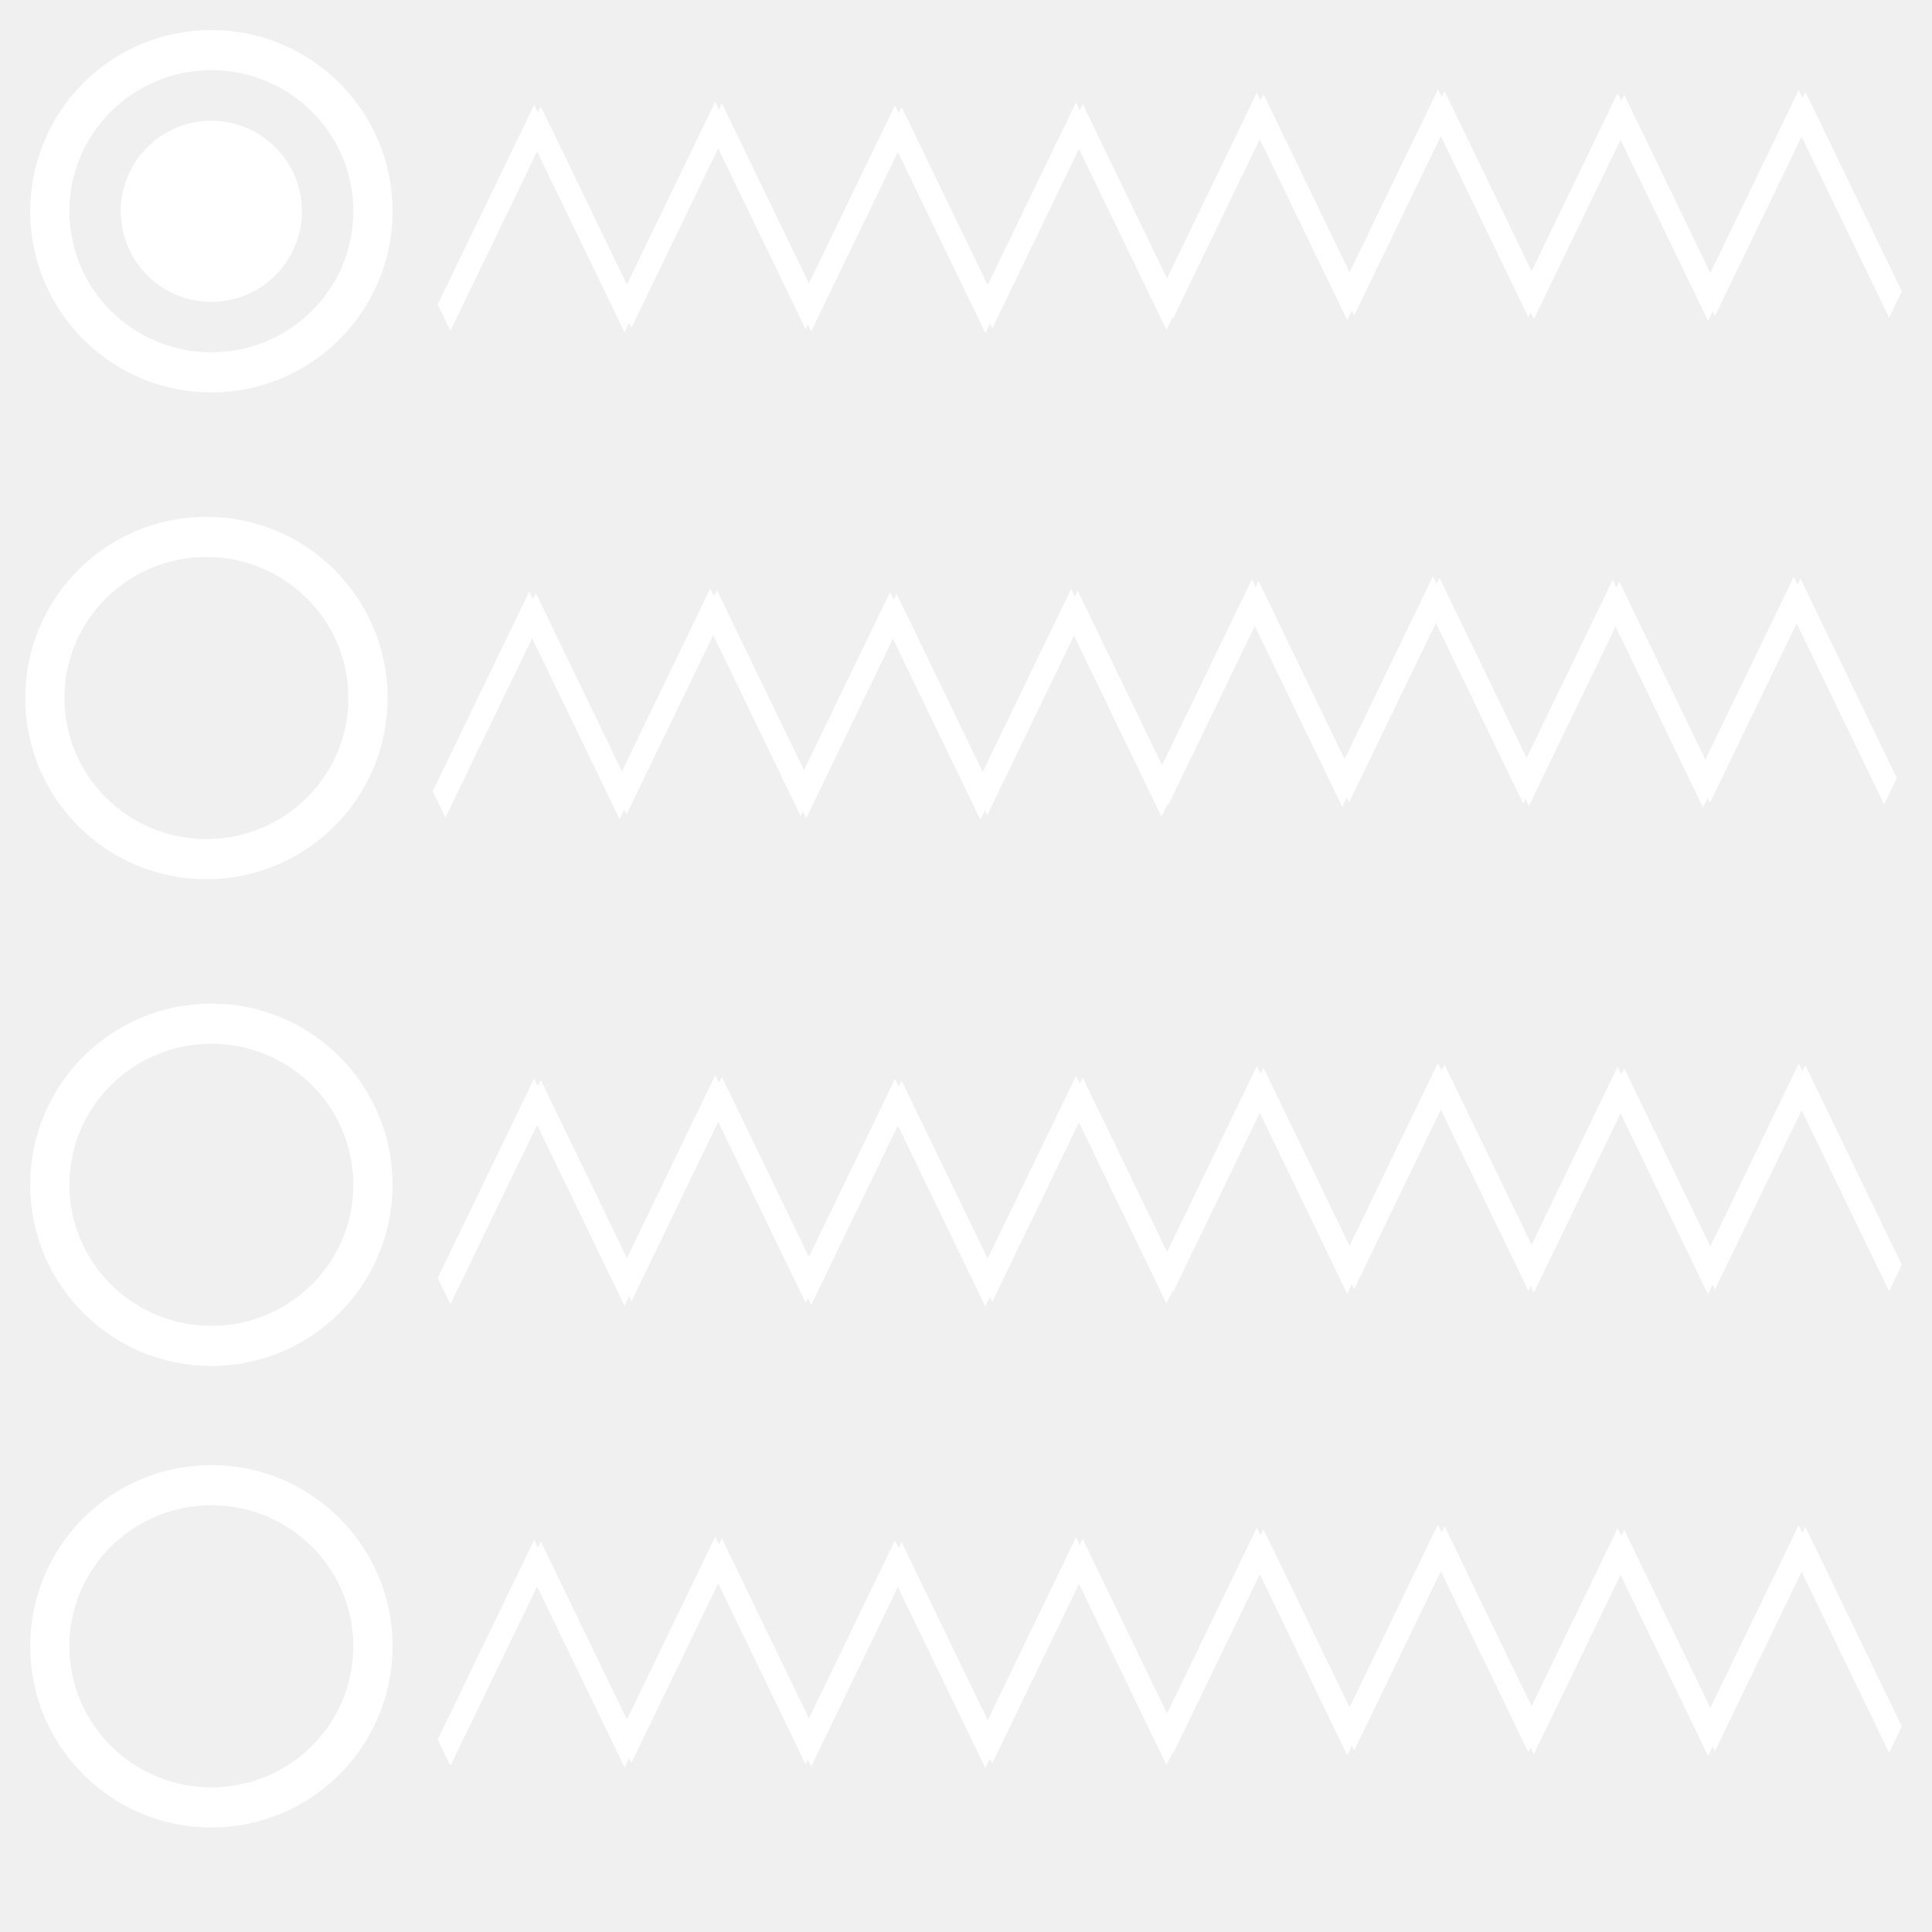
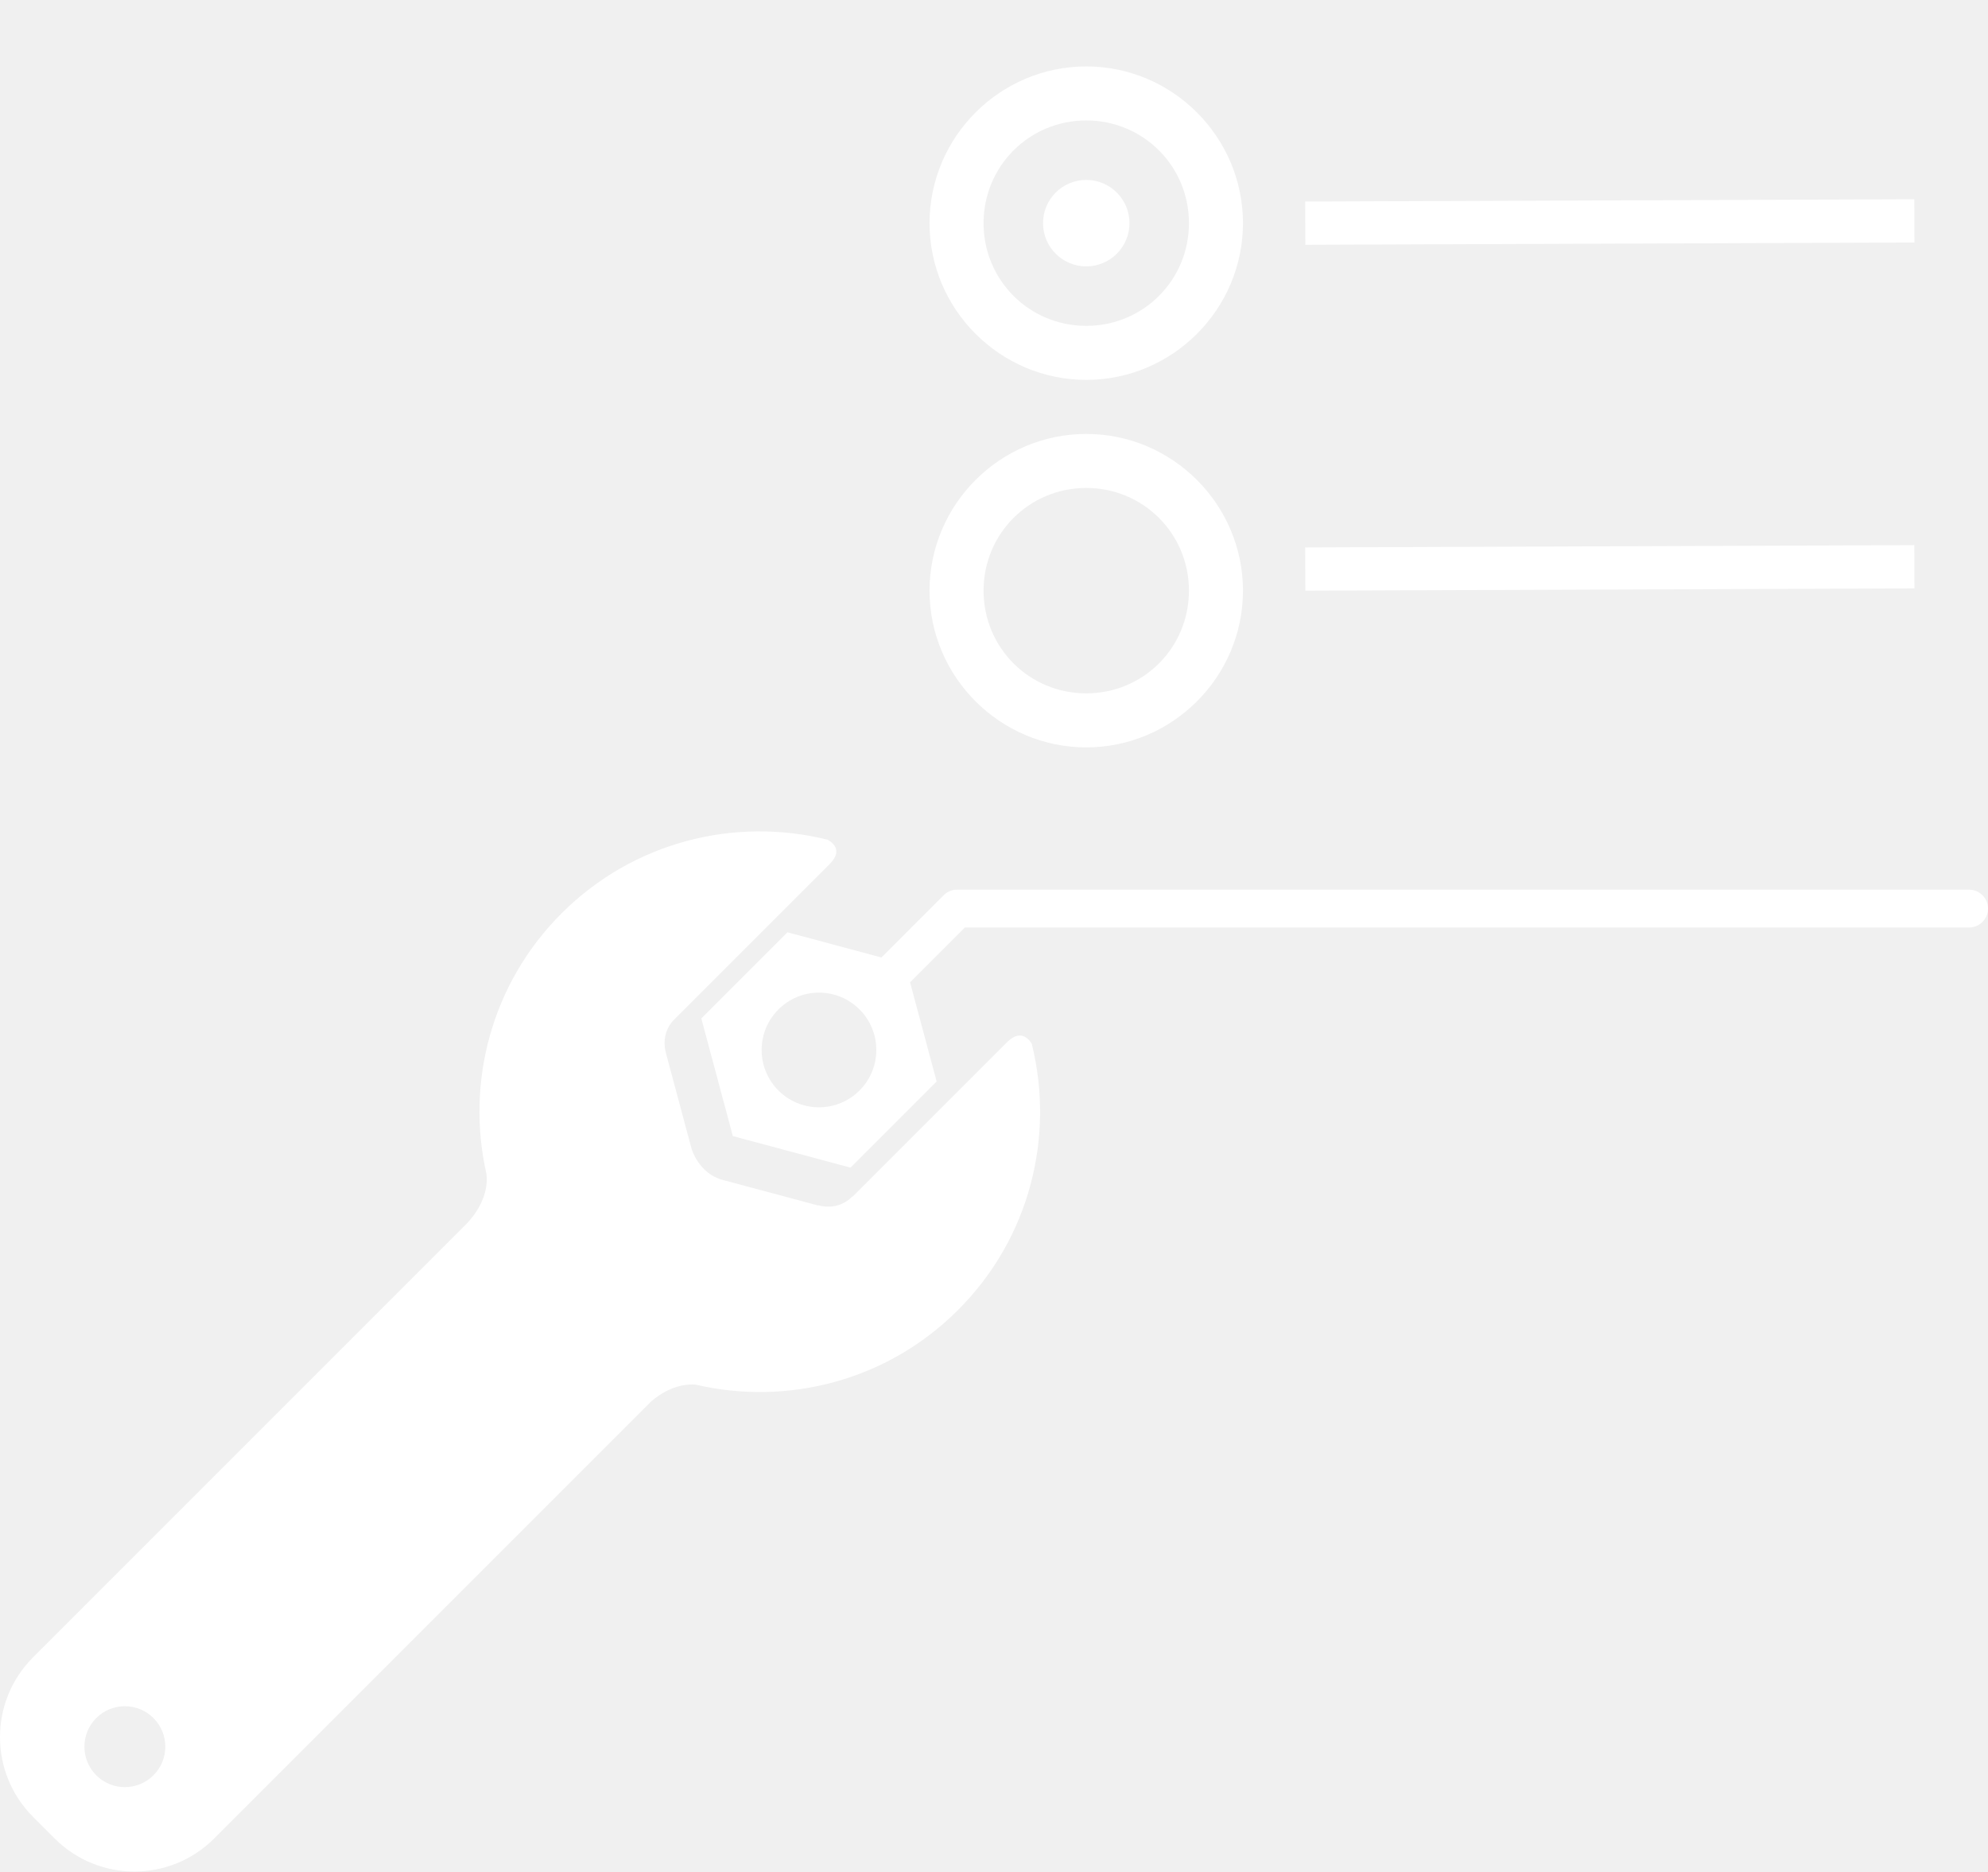
- <svg xmlns="http://www.w3.org/2000/svg" version="1.1" id="Layer_1" x="0px" y="0px" width="512px" height="512px" viewBox="0 0 512 512" enable-background="new 0 0 512 512" xml:space="preserve">
-   <defs id="defs4141" />
-   <g id="g6485-9-4" transform="matrix(0.9999898,0,0,1.023419,-0.5705077,-381.0823)" style="stroke-width:6;stroke-miterlimit:4;stroke-dasharray:none;stroke:#ffffff;stroke-opacity:1">
-     <g id="g7708" transform="matrix(1.000382,0,0,1.000382,-52.0237,31.25251)" style="stroke:#ffffff;stroke-opacity:1">
-       <ellipse ry="41.706" rx="42.805" style="fill:none;fill-opacity:1;stroke:#ffffff;stroke-width:10.392;stroke-miterlimit:4;stroke-dasharray:none;stroke-opacity:1" id="path6468-2-1" cx="108.572" cy="767.117" />
-       <g transform="matrix(1.050528,0,0,1.217494,58.64476,148.7343)" id="g7672" style="stroke:#ffffff;stroke-opacity:1">
-         <g transform="matrix(0.9783054,0,0,0.8747716,95.80568,153.7343)" id="g5435-1-1-0" style="stroke-width:6.485;stroke-miterlimit:4;stroke-dasharray:none;stroke:#ffffff;stroke-opacity:1">
-           <g id="g5346-6-7-2" style="stroke-width:6.485;stroke-miterlimit:4;stroke-dasharray:none;stroke:#ffffff;stroke-opacity:1">
-             <g id="g5419-5-6-9" transform="translate(-89.64038,18.97792)" style="stroke-width:6.485;stroke-miterlimit:4;stroke-dasharray:none;stroke:#ffffff;stroke-opacity:1">
-               <g id="g5305-0-6-6" style="stroke-width:6.485;stroke-miterlimit:4;stroke-dasharray:none;stroke:#ffffff;stroke-opacity:1">
-                 <g style="stroke:#ffffff;stroke-width:9.568;stroke-miterlimit:4;stroke-dasharray:none;stroke-opacity:1" transform="matrix(0.4848926,0,0,0.9474679,51.59305,21.75764)" id="g5259-88-4-2">
-                   <path style="fill:none;fill-rule:evenodd;stroke:#ffffff;stroke-width:9.568;stroke-linecap:butt;stroke-linejoin:miter;stroke-miterlimit:4;stroke-dasharray:none;stroke-opacity:1" d="m 100.378,411.622 51.289,-51.201 z" id="path5242-6-8-4" />
-                   <path style="fill:none;fill-rule:evenodd;stroke:#ffffff;stroke-width:9.568;stroke-linecap:butt;stroke-linejoin:miter;stroke-miterlimit:4;stroke-dasharray:none;stroke-opacity:1" d="M 199.722,412.035 148.433,360.834 Z" id="path5242-4-30-7-4" />
-                 </g>
-                 <g style="stroke:#ffffff;stroke-width:9.568;stroke-miterlimit:4;stroke-dasharray:none;stroke-opacity:1" transform="matrix(0.4848926,0,0,0.9474679,98.26797,21.00395)" id="g5259-5-04-14-6">
-                   <path style="fill:none;fill-rule:evenodd;stroke:#ffffff;stroke-width:9.568;stroke-linecap:butt;stroke-linejoin:miter;stroke-miterlimit:4;stroke-dasharray:none;stroke-opacity:1" d="m 100.378,411.622 51.289,-51.201 z" id="path5242-9-6-6-5" />
-                   <path style="fill:none;fill-rule:evenodd;stroke:#ffffff;stroke-width:9.568;stroke-linecap:butt;stroke-linejoin:miter;stroke-miterlimit:4;stroke-dasharray:none;stroke-opacity:1" d="M 199.722,412.035 148.433,360.834 Z" id="path5242-4-4-49-6-8" />
-                 </g>
-               </g>
-               <g transform="translate(92.99436,0.1396874)" id="g5305-2-7-3-0" style="stroke-width:6.485;stroke-miterlimit:4;stroke-dasharray:none;stroke:#ffffff;stroke-opacity:1">
-                 <g style="stroke:#ffffff;stroke-width:9.568;stroke-miterlimit:4;stroke-dasharray:none;stroke-opacity:1" transform="matrix(0.4848926,0,0,0.9474679,51.59305,21.75764)" id="g5259-0-2-9-8">
-                   <path style="fill:none;fill-rule:evenodd;stroke:#ffffff;stroke-width:9.568;stroke-linecap:butt;stroke-linejoin:miter;stroke-miterlimit:4;stroke-dasharray:none;stroke-opacity:1" d="m 100.378,411.622 51.289,-51.201 z" id="path5242-5-99-80-7" />
-                   <path style="fill:none;fill-rule:evenodd;stroke:#ffffff;stroke-width:9.568;stroke-linecap:butt;stroke-linejoin:miter;stroke-miterlimit:4;stroke-dasharray:none;stroke-opacity:1" d="M 199.722,412.035 148.433,360.834 Z" id="path5242-4-46-04-0-5" />
-                 </g>
-                 <g style="stroke:#ffffff;stroke-width:9.568;stroke-miterlimit:4;stroke-dasharray:none;stroke-opacity:1" transform="matrix(0.4848926,0,0,0.9474679,98.26797,21.00395)" id="g5259-5-0-1-0-6">
-                   <path style="fill:none;fill-rule:evenodd;stroke:#ffffff;stroke-width:9.568;stroke-linecap:butt;stroke-linejoin:miter;stroke-miterlimit:4;stroke-dasharray:none;stroke-opacity:1" d="m 100.378,411.622 51.289,-51.201 z" id="path5242-9-1-0-3-1" />
-                   <path style="fill:none;fill-rule:evenodd;stroke:#ffffff;stroke-width:9.568;stroke-linecap:butt;stroke-linejoin:miter;stroke-miterlimit:4;stroke-dasharray:none;stroke-opacity:1" d="M 199.722,412.035 148.433,360.834 Z" id="path5242-4-4-4-9-1-5" />
-                 </g>
-               </g>
-             </g>
-           </g>
-         </g>
-         <g transform="matrix(0.9783054,0,0,0.8747716,278.0379,151.1379)" id="g5435-1-1-0-4" style="stroke-width:6.485;stroke-miterlimit:4;stroke-dasharray:none;stroke:#ffffff;stroke-opacity:1">
-           <g id="g5346-6-7-2-0" style="stroke-width:6.485;stroke-miterlimit:4;stroke-dasharray:none;stroke:#ffffff;stroke-opacity:1">
-             <g id="g5419-5-6-9-3" transform="translate(-89.64038,18.97792)" style="stroke-width:6.485;stroke-miterlimit:4;stroke-dasharray:none;stroke:#ffffff;stroke-opacity:1">
-               <g id="g5305-0-6-6-6" style="stroke-width:6.485;stroke-miterlimit:4;stroke-dasharray:none;stroke:#ffffff;stroke-opacity:1">
-                 <g style="stroke:#ffffff;stroke-width:9.568;stroke-miterlimit:4;stroke-dasharray:none;stroke-opacity:1" transform="matrix(0.4848926,0,0,0.9474679,51.59305,21.75764)" id="g5259-88-4-2-7">
-                   <path style="fill:none;fill-rule:evenodd;stroke:#ffffff;stroke-width:9.568;stroke-linecap:butt;stroke-linejoin:miter;stroke-miterlimit:4;stroke-dasharray:none;stroke-opacity:1" d="m 100.378,411.622 51.289,-51.201 z" id="path5242-6-8-4-3" />
-                   <path style="fill:none;fill-rule:evenodd;stroke:#ffffff;stroke-width:9.568;stroke-linecap:butt;stroke-linejoin:miter;stroke-miterlimit:4;stroke-dasharray:none;stroke-opacity:1" d="M 199.722,412.035 148.433,360.834 Z" id="path5242-4-30-7-4-5" />
-                 </g>
-                 <g style="stroke:#ffffff;stroke-width:9.568;stroke-miterlimit:4;stroke-dasharray:none;stroke-opacity:1" transform="matrix(0.4848926,0,0,0.9474679,98.26797,21.00395)" id="g5259-5-04-14-6-4">
-                   <path style="fill:none;fill-rule:evenodd;stroke:#ffffff;stroke-width:9.568;stroke-linecap:butt;stroke-linejoin:miter;stroke-miterlimit:4;stroke-dasharray:none;stroke-opacity:1" d="m 100.378,411.622 51.289,-51.201 z" id="path5242-9-6-6-5-6" />
-                   <path style="fill:none;fill-rule:evenodd;stroke:#ffffff;stroke-width:9.568;stroke-linecap:butt;stroke-linejoin:miter;stroke-miterlimit:4;stroke-dasharray:none;stroke-opacity:1" d="M 199.722,412.035 148.433,360.834 Z" id="path5242-4-4-49-6-8-2" />
-                 </g>
-               </g>
-               <g transform="translate(92.99436,0.1396874)" id="g5305-2-7-3-0-2" style="stroke-width:6.485;stroke-miterlimit:4;stroke-dasharray:none;stroke:#ffffff;stroke-opacity:1">
-                 <g style="stroke:#ffffff;stroke-width:9.568;stroke-miterlimit:4;stroke-dasharray:none;stroke-opacity:1" transform="matrix(0.4848926,0,0,0.9474679,51.59305,21.75764)" id="g5259-0-2-9-8-5">
-                   <path style="fill:none;fill-rule:evenodd;stroke:#ffffff;stroke-width:9.568;stroke-linecap:butt;stroke-linejoin:miter;stroke-miterlimit:4;stroke-dasharray:none;stroke-opacity:1" d="m 100.378,411.622 51.289,-51.201 z" id="path5242-5-99-80-7-4" />
-                   <path style="fill:none;fill-rule:evenodd;stroke:#ffffff;stroke-width:9.568;stroke-linecap:butt;stroke-linejoin:miter;stroke-miterlimit:4;stroke-dasharray:none;stroke-opacity:1" d="M 199.722,412.035 148.433,360.834 Z" id="path5242-4-46-04-0-5-5" />
-                 </g>
-                 <g style="stroke:#ffffff;stroke-width:9.568;stroke-miterlimit:4;stroke-dasharray:none;stroke-opacity:1" transform="matrix(0.4848926,0,0,0.9474679,98.26797,21.00395)" id="g5259-5-0-1-0-6-3">
-                   <path style="fill:none;fill-rule:evenodd;stroke:#ffffff;stroke-width:9.568;stroke-linecap:butt;stroke-linejoin:miter;stroke-miterlimit:4;stroke-dasharray:none;stroke-opacity:1" d="m 100.378,411.622 51.289,-51.201 z" id="path5242-9-1-0-3-1-0" />
-                   <path style="fill:none;fill-rule:evenodd;stroke:#ffffff;stroke-width:9.568;stroke-linecap:butt;stroke-linejoin:miter;stroke-miterlimit:4;stroke-dasharray:none;stroke-opacity:1" d="M 199.722,412.035 148.433,360.834 Z" id="path5242-4-4-4-9-1-5-2" />
-                 </g>
-               </g>
-             </g>
-           </g>
-         </g>
-       </g>
-     </g>
-     <g style="stroke-width:6;stroke-miterlimit:4;stroke-dasharray:none;stroke:#ffffff;stroke-opacity:1" id="g7708-7" transform="matrix(1.000382,0,0,1.000382,-52.0237,-340.348)">
-       <ellipse ry="41.706" rx="42.805" style="fill:none;fill-opacity:1;stroke:#ffffff;stroke-width:10.392;stroke-miterlimit:4;stroke-dasharray:none;stroke-opacity:1" id="path6468-2-1-8" cx="108.572" cy="767.117" />
-       <g transform="matrix(1.050528,0,0,1.217494,58.64476,148.7343)" id="g7672-1" style="stroke:#ffffff;stroke-opacity:1">
-         <g transform="matrix(0.9783054,0,0,0.8747716,95.80568,153.7343)" id="g5435-1-1-0-45" style="stroke-width:6.485;stroke-miterlimit:4;stroke-dasharray:none;stroke:#ffffff;stroke-opacity:1">
-           <g id="g5346-6-7-2-9" style="stroke-width:6.485;stroke-miterlimit:4;stroke-dasharray:none;stroke:#ffffff;stroke-opacity:1">
-             <g id="g5419-5-6-9-0" transform="translate(-89.64038,18.97792)" style="stroke-width:6.485;stroke-miterlimit:4;stroke-dasharray:none;stroke:#ffffff;stroke-opacity:1">
-               <g id="g5305-0-6-6-2" style="stroke-width:6.485;stroke-miterlimit:4;stroke-dasharray:none;stroke:#ffffff;stroke-opacity:1">
-                 <g style="stroke:#ffffff;stroke-width:9.568;stroke-miterlimit:4;stroke-dasharray:none;stroke-opacity:1" transform="matrix(0.4848926,0,0,0.9474679,51.59305,21.75764)" id="g5259-88-4-2-3">
-                   <path style="fill:none;fill-rule:evenodd;stroke:#ffffff;stroke-width:9.568;stroke-linecap:butt;stroke-linejoin:miter;stroke-miterlimit:4;stroke-dasharray:none;stroke-opacity:1" d="m 100.378,411.622 51.289,-51.201 z" id="path5242-6-8-4-7" />
-                   <path style="fill:none;fill-rule:evenodd;stroke:#ffffff;stroke-width:9.568;stroke-linecap:butt;stroke-linejoin:miter;stroke-miterlimit:4;stroke-dasharray:none;stroke-opacity:1" d="M 199.722,412.035 148.433,360.834 Z" id="path5242-4-30-7-4-8" />
-                 </g>
-                 <g style="stroke:#ffffff;stroke-width:9.568;stroke-miterlimit:4;stroke-dasharray:none;stroke-opacity:1" transform="matrix(0.4848926,0,0,0.9474679,98.26797,21.00395)" id="g5259-5-04-14-6-9">
-                   <path style="fill:none;fill-rule:evenodd;stroke:#ffffff;stroke-width:9.568;stroke-linecap:butt;stroke-linejoin:miter;stroke-miterlimit:4;stroke-dasharray:none;stroke-opacity:1" d="m 100.378,411.622 51.289,-51.201 z" id="path5242-9-6-6-5-5" />
-                   <path style="fill:none;fill-rule:evenodd;stroke:#ffffff;stroke-width:9.568;stroke-linecap:butt;stroke-linejoin:miter;stroke-miterlimit:4;stroke-dasharray:none;stroke-opacity:1" d="M 199.722,412.035 148.433,360.834 Z" id="path5242-4-4-49-6-8-6" />
-                 </g>
-               </g>
-               <g transform="translate(92.99436,0.1396874)" id="g5305-2-7-3-0-9" style="stroke-width:6.485;stroke-miterlimit:4;stroke-dasharray:none;stroke:#ffffff;stroke-opacity:1">
-                 <g style="stroke:#ffffff;stroke-width:9.568;stroke-miterlimit:4;stroke-dasharray:none;stroke-opacity:1" transform="matrix(0.4848926,0,0,0.9474679,51.59305,21.75764)" id="g5259-0-2-9-8-3">
-                   <path style="fill:none;fill-rule:evenodd;stroke:#ffffff;stroke-width:9.568;stroke-linecap:butt;stroke-linejoin:miter;stroke-miterlimit:4;stroke-dasharray:none;stroke-opacity:1" d="m 100.378,411.622 51.289,-51.201 z" id="path5242-5-99-80-7-48" />
-                   <path style="fill:none;fill-rule:evenodd;stroke:#ffffff;stroke-width:9.568;stroke-linecap:butt;stroke-linejoin:miter;stroke-miterlimit:4;stroke-dasharray:none;stroke-opacity:1" d="M 199.722,412.035 148.433,360.834 Z" id="path5242-4-46-04-0-5-1" />
-                 </g>
-                 <g style="stroke:#ffffff;stroke-width:9.568;stroke-miterlimit:4;stroke-dasharray:none;stroke-opacity:1" transform="matrix(0.4848926,0,0,0.9474679,98.26797,21.00395)" id="g5259-5-0-1-0-6-1">
-                   <path style="fill:none;fill-rule:evenodd;stroke:#ffffff;stroke-width:9.568;stroke-linecap:butt;stroke-linejoin:miter;stroke-miterlimit:4;stroke-dasharray:none;stroke-opacity:1" d="m 100.378,411.622 51.289,-51.201 z" id="path5242-9-1-0-3-1-2" />
-                   <path style="fill:none;fill-rule:evenodd;stroke:#ffffff;stroke-width:9.568;stroke-linecap:butt;stroke-linejoin:miter;stroke-miterlimit:4;stroke-dasharray:none;stroke-opacity:1" d="M 199.722,412.035 148.433,360.834 Z" id="path5242-4-4-4-9-1-5-9" />
-                 </g>
-               </g>
-             </g>
-           </g>
-         </g>
-         <g transform="matrix(0.9783054,0,0,0.8747716,278.0379,151.1379)" id="g5435-1-1-0-4-3" style="stroke-width:6.485;stroke-miterlimit:4;stroke-dasharray:none;stroke:#ffffff;stroke-opacity:1">
-           <g id="g5346-6-7-2-0-1" style="stroke-width:6.485;stroke-miterlimit:4;stroke-dasharray:none;stroke:#ffffff;stroke-opacity:1">
-             <g id="g5419-5-6-9-3-6" transform="translate(-89.64038,18.97792)" style="stroke-width:6.485;stroke-miterlimit:4;stroke-dasharray:none;stroke:#ffffff;stroke-opacity:1">
-               <g id="g5305-0-6-6-6-5" style="stroke-width:6.485;stroke-miterlimit:4;stroke-dasharray:none;stroke:#ffffff;stroke-opacity:1">
-                 <g style="stroke:#ffffff;stroke-width:9.568;stroke-miterlimit:4;stroke-dasharray:none;stroke-opacity:1" transform="matrix(0.4848926,0,0,0.9474679,51.59305,21.75764)" id="g5259-88-4-2-7-2">
-                   <path style="fill:none;fill-rule:evenodd;stroke:#ffffff;stroke-width:9.568;stroke-linecap:butt;stroke-linejoin:miter;stroke-miterlimit:4;stroke-dasharray:none;stroke-opacity:1" d="m 100.378,411.622 51.289,-51.201 z" id="path5242-6-8-4-3-3" />
-                   <path style="fill:none;fill-rule:evenodd;stroke:#ffffff;stroke-width:9.568;stroke-linecap:butt;stroke-linejoin:miter;stroke-miterlimit:4;stroke-dasharray:none;stroke-opacity:1" d="M 199.722,412.035 148.433,360.834 Z" id="path5242-4-30-7-4-5-2" />
-                 </g>
-                 <g style="stroke:#ffffff;stroke-width:9.568;stroke-miterlimit:4;stroke-dasharray:none;stroke-opacity:1" transform="matrix(0.4848926,0,0,0.9474679,98.26797,21.00395)" id="g5259-5-04-14-6-4-9">
-                   <path style="fill:none;fill-rule:evenodd;stroke:#ffffff;stroke-width:9.568;stroke-linecap:butt;stroke-linejoin:miter;stroke-miterlimit:4;stroke-dasharray:none;stroke-opacity:1" d="m 100.378,411.622 51.289,-51.201 z" id="path5242-9-6-6-5-6-9" />
-                   <path style="fill:none;fill-rule:evenodd;stroke:#ffffff;stroke-width:9.568;stroke-linecap:butt;stroke-linejoin:miter;stroke-miterlimit:4;stroke-dasharray:none;stroke-opacity:1" d="M 199.722,412.035 148.433,360.834 Z" id="path5242-4-4-49-6-8-2-3" />
-                 </g>
-               </g>
-               <g transform="translate(92.99436,0.1396874)" id="g5305-2-7-3-0-2-5" style="stroke-width:6.485;stroke-miterlimit:4;stroke-dasharray:none;stroke:#ffffff;stroke-opacity:1">
-                 <g style="stroke:#ffffff;stroke-width:9.568;stroke-miterlimit:4;stroke-dasharray:none;stroke-opacity:1" transform="matrix(0.4848926,0,0,0.9474679,51.59305,21.75764)" id="g5259-0-2-9-8-5-9">
-                   <path style="fill:none;fill-rule:evenodd;stroke:#ffffff;stroke-width:9.568;stroke-linecap:butt;stroke-linejoin:miter;stroke-miterlimit:4;stroke-dasharray:none;stroke-opacity:1" d="m 100.378,411.622 51.289,-51.201 z" id="path5242-5-99-80-7-4-7" />
-                   <path style="fill:none;fill-rule:evenodd;stroke:#ffffff;stroke-width:9.568;stroke-linecap:butt;stroke-linejoin:miter;stroke-miterlimit:4;stroke-dasharray:none;stroke-opacity:1" d="M 199.722,412.035 148.433,360.834 Z" id="path5242-4-46-04-0-5-5-4" />
-                 </g>
-                 <g style="stroke:#ffffff;stroke-width:9.568;stroke-miterlimit:4;stroke-dasharray:none;stroke-opacity:1" transform="matrix(0.4848926,0,0,0.9474679,98.26797,21.00395)" id="g5259-5-0-1-0-6-3-1">
-                   <path style="fill:none;fill-rule:evenodd;stroke:#ffffff;stroke-width:9.568;stroke-linecap:butt;stroke-linejoin:miter;stroke-miterlimit:4;stroke-dasharray:none;stroke-opacity:1" d="m 100.378,411.622 51.289,-51.201 z" id="path5242-9-1-0-3-1-0-1" />
-                   <path style="fill:none;fill-rule:evenodd;stroke:#ffffff;stroke-width:9.568;stroke-linecap:butt;stroke-linejoin:miter;stroke-miterlimit:4;stroke-dasharray:none;stroke-opacity:1" d="M 199.722,412.035 148.433,360.834 Z" id="path5242-4-4-4-9-1-5-2-4" />
-                 </g>
-               </g>
-             </g>
-           </g>
-         </g>
-       </g>
-     </g>
-     <g style="stroke-width:6;stroke-miterlimit:4;stroke-dasharray:none;stroke:#ffffff;stroke-opacity:1" id="g7708-3" transform="matrix(1.000382,0,0,1.000382,-52.0237,-88.25185)">
-       <ellipse ry="41.706" rx="42.805" style="fill:none;fill-opacity:1;stroke:#ffffff;stroke-width:10.392;stroke-miterlimit:4;stroke-dasharray:none;stroke-opacity:1" id="path6468-2-1-3" cx="108.572" cy="767.117" />
-       <g transform="matrix(1.050528,0,0,1.217494,58.64476,148.7343)" id="g7672-7" style="stroke:#ffffff;stroke-opacity:1">
-         <g transform="matrix(0.9783054,0,0,0.8747716,95.80568,153.7343)" id="g5435-1-1-0-0" style="stroke-width:6.485;stroke-miterlimit:4;stroke-dasharray:none;stroke:#ffffff;stroke-opacity:1">
-           <g id="g5346-6-7-2-7" style="stroke-width:6.485;stroke-miterlimit:4;stroke-dasharray:none;stroke:#ffffff;stroke-opacity:1">
-             <g id="g5419-5-6-9-6" transform="translate(-89.64038,18.97792)" style="stroke-width:6.485;stroke-miterlimit:4;stroke-dasharray:none;stroke:#ffffff;stroke-opacity:1">
-               <g id="g5305-0-6-6-9" style="stroke-width:6.485;stroke-miterlimit:4;stroke-dasharray:none;stroke:#ffffff;stroke-opacity:1">
-                 <g style="stroke:#ffffff;stroke-width:9.568;stroke-miterlimit:4;stroke-dasharray:none;stroke-opacity:1" transform="matrix(0.4848926,0,0,0.9474679,51.59305,21.75764)" id="g5259-88-4-2-30">
-                   <path style="fill:none;fill-rule:evenodd;stroke:#ffffff;stroke-width:9.568;stroke-linecap:butt;stroke-linejoin:miter;stroke-miterlimit:4;stroke-dasharray:none;stroke-opacity:1" d="m 100.378,411.622 51.289,-51.201 z" id="path5242-6-8-4-1" />
-                   <path style="fill:none;fill-rule:evenodd;stroke:#ffffff;stroke-width:9.568;stroke-linecap:butt;stroke-linejoin:miter;stroke-miterlimit:4;stroke-dasharray:none;stroke-opacity:1" d="M 199.722,412.035 148.433,360.834 Z" id="path5242-4-30-7-4-9" />
-                 </g>
-                 <g style="stroke:#ffffff;stroke-width:9.568;stroke-miterlimit:4;stroke-dasharray:none;stroke-opacity:1" transform="matrix(0.4848926,0,0,0.9474679,98.26797,21.00395)" id="g5259-5-04-14-6-95">
-                   <path style="fill:none;fill-rule:evenodd;stroke:#ffffff;stroke-width:9.568;stroke-linecap:butt;stroke-linejoin:miter;stroke-miterlimit:4;stroke-dasharray:none;stroke-opacity:1" d="m 100.378,411.622 51.289,-51.201 z" id="path5242-9-6-6-5-4" />
-                   <path style="fill:none;fill-rule:evenodd;stroke:#ffffff;stroke-width:9.568;stroke-linecap:butt;stroke-linejoin:miter;stroke-miterlimit:4;stroke-dasharray:none;stroke-opacity:1" d="M 199.722,412.035 148.433,360.834 Z" id="path5242-4-4-49-6-8-4" />
-                 </g>
-               </g>
-               <g transform="translate(92.99436,0.1396874)" id="g5305-2-7-3-0-3" style="stroke-width:6.485;stroke-miterlimit:4;stroke-dasharray:none;stroke:#ffffff;stroke-opacity:1">
-                 <g style="stroke:#ffffff;stroke-width:9.568;stroke-miterlimit:4;stroke-dasharray:none;stroke-opacity:1" transform="matrix(0.4848926,0,0,0.9474679,51.59305,21.75764)" id="g5259-0-2-9-8-55">
-                   <path style="fill:none;fill-rule:evenodd;stroke:#ffffff;stroke-width:9.568;stroke-linecap:butt;stroke-linejoin:miter;stroke-miterlimit:4;stroke-dasharray:none;stroke-opacity:1" d="m 100.378,411.622 51.289,-51.201 z" id="path5242-5-99-80-7-1" />
-                   <path style="fill:none;fill-rule:evenodd;stroke:#ffffff;stroke-width:9.568;stroke-linecap:butt;stroke-linejoin:miter;stroke-miterlimit:4;stroke-dasharray:none;stroke-opacity:1" d="M 199.722,412.035 148.433,360.834 Z" id="path5242-4-46-04-0-5-2" />
-                 </g>
-                 <g style="stroke:#ffffff;stroke-width:9.568;stroke-miterlimit:4;stroke-dasharray:none;stroke-opacity:1" transform="matrix(0.4848926,0,0,0.9474679,98.26797,21.00395)" id="g5259-5-0-1-0-6-14">
-                   <path style="fill:none;fill-rule:evenodd;stroke:#ffffff;stroke-width:9.568;stroke-linecap:butt;stroke-linejoin:miter;stroke-miterlimit:4;stroke-dasharray:none;stroke-opacity:1" d="m 100.378,411.622 51.289,-51.201 z" id="path5242-9-1-0-3-1-5" />
-                   <path style="fill:none;fill-rule:evenodd;stroke:#ffffff;stroke-width:9.568;stroke-linecap:butt;stroke-linejoin:miter;stroke-miterlimit:4;stroke-dasharray:none;stroke-opacity:1" d="M 199.722,412.035 148.433,360.834 Z" id="path5242-4-4-4-9-1-5-90" />
-                 </g>
-               </g>
-             </g>
-           </g>
-         </g>
-         <g transform="matrix(0.9783054,0,0,0.8747716,278.0379,151.1379)" id="g5435-1-1-0-4-2" style="stroke-width:6.485;stroke-miterlimit:4;stroke-dasharray:none;stroke:#ffffff;stroke-opacity:1">
-           <g id="g5346-6-7-2-0-2" style="stroke-width:6.485;stroke-miterlimit:4;stroke-dasharray:none;stroke:#ffffff;stroke-opacity:1">
-             <g id="g5419-5-6-9-3-1" transform="translate(-89.64038,18.97792)" style="stroke-width:6.485;stroke-miterlimit:4;stroke-dasharray:none;stroke:#ffffff;stroke-opacity:1">
-               <g id="g5305-0-6-6-6-6" style="stroke-width:6.485;stroke-miterlimit:4;stroke-dasharray:none;stroke:#ffffff;stroke-opacity:1">
-                 <g style="stroke:#ffffff;stroke-width:9.568;stroke-miterlimit:4;stroke-dasharray:none;stroke-opacity:1" transform="matrix(0.4848926,0,0,0.9474679,51.59305,21.75764)" id="g5259-88-4-2-7-9">
-                   <path style="fill:none;fill-rule:evenodd;stroke:#ffffff;stroke-width:9.568;stroke-linecap:butt;stroke-linejoin:miter;stroke-miterlimit:4;stroke-dasharray:none;stroke-opacity:1" d="m 100.378,411.622 51.289,-51.201 z" id="path5242-6-8-4-3-5" />
-                   <path style="fill:none;fill-rule:evenodd;stroke:#ffffff;stroke-width:9.568;stroke-linecap:butt;stroke-linejoin:miter;stroke-miterlimit:4;stroke-dasharray:none;stroke-opacity:1" d="M 199.722,412.035 148.433,360.834 Z" id="path5242-4-30-7-4-5-4" />
-                 </g>
-                 <g style="stroke:#ffffff;stroke-width:9.568;stroke-miterlimit:4;stroke-dasharray:none;stroke-opacity:1" transform="matrix(0.4848926,0,0,0.9474679,98.26797,21.00395)" id="g5259-5-04-14-6-4-1">
-                   <path style="fill:none;fill-rule:evenodd;stroke:#ffffff;stroke-width:9.568;stroke-linecap:butt;stroke-linejoin:miter;stroke-miterlimit:4;stroke-dasharray:none;stroke-opacity:1" d="m 100.378,411.622 51.289,-51.201 z" id="path5242-9-6-6-5-6-8" />
-                   <path style="fill:none;fill-rule:evenodd;stroke:#ffffff;stroke-width:9.568;stroke-linecap:butt;stroke-linejoin:miter;stroke-miterlimit:4;stroke-dasharray:none;stroke-opacity:1" d="M 199.722,412.035 148.433,360.834 Z" id="path5242-4-4-49-6-8-2-8" />
-                 </g>
-               </g>
-               <g transform="translate(92.99436,0.1396874)" id="g5305-2-7-3-0-2-4" style="stroke-width:6.485;stroke-miterlimit:4;stroke-dasharray:none;stroke:#ffffff;stroke-opacity:1">
-                 <g style="stroke:#ffffff;stroke-width:9.568;stroke-miterlimit:4;stroke-dasharray:none;stroke-opacity:1" transform="matrix(0.4848926,0,0,0.9474679,51.59305,21.75764)" id="g5259-0-2-9-8-5-7">
-                   <path style="fill:none;fill-rule:evenodd;stroke:#ffffff;stroke-width:9.568;stroke-linecap:butt;stroke-linejoin:miter;stroke-miterlimit:4;stroke-dasharray:none;stroke-opacity:1" d="m 100.378,411.622 51.289,-51.201 z" id="path5242-5-99-80-7-4-78" />
-                   <path style="fill:none;fill-rule:evenodd;stroke:#ffffff;stroke-width:9.568;stroke-linecap:butt;stroke-linejoin:miter;stroke-miterlimit:4;stroke-dasharray:none;stroke-opacity:1" d="M 199.722,412.035 148.433,360.834 Z" id="path5242-4-46-04-0-5-5-9" />
-                 </g>
-                 <g style="stroke:#ffffff;stroke-width:9.568;stroke-miterlimit:4;stroke-dasharray:none;stroke-opacity:1" transform="matrix(0.4848926,0,0,0.9474679,98.26797,21.00395)" id="g5259-5-0-1-0-6-3-8">
-                   <path style="fill:none;fill-rule:evenodd;stroke:#ffffff;stroke-width:9.568;stroke-linecap:butt;stroke-linejoin:miter;stroke-miterlimit:4;stroke-dasharray:none;stroke-opacity:1" d="m 100.378,411.622 51.289,-51.201 z" id="path5242-9-1-0-3-1-0-11" />
-                   <path style="fill:none;fill-rule:evenodd;stroke:#ffffff;stroke-width:9.568;stroke-linecap:butt;stroke-linejoin:miter;stroke-miterlimit:4;stroke-dasharray:none;stroke-opacity:1" d="M 199.722,412.035 148.433,360.834 Z" id="path5242-4-4-4-9-1-5-2-9" />
-                 </g>
-               </g>
-             </g>
-           </g>
-         </g>
-       </g>
-     </g>
-     <g style="stroke-width:6;stroke-miterlimit:4;stroke-dasharray:none;stroke:#ffffff;stroke-opacity:1" id="g7708-3-3" transform="matrix(1.000382,0,0,1.000382,-53.34037,-214.2999)">
-       <ellipse ry="41.706" rx="42.805" style="fill:none;fill-opacity:1;stroke:#ffffff;stroke-width:10.392;stroke-miterlimit:4;stroke-dasharray:none;stroke-opacity:1" id="path6468-2-1-3-6" cx="108.572" cy="767.117" />
-       <g transform="matrix(1.050528,0,0,1.217494,58.64476,148.7343)" id="g7672-7-6" style="stroke:#ffffff;stroke-opacity:1">
-         <g transform="matrix(0.9783054,0,0,0.8747716,95.80568,153.7343)" id="g5435-1-1-0-0-6" style="stroke-width:6.485;stroke-miterlimit:4;stroke-dasharray:none;stroke:#ffffff;stroke-opacity:1">
-           <g id="g5346-6-7-2-7-2" style="stroke-width:6.485;stroke-miterlimit:4;stroke-dasharray:none;stroke:#ffffff;stroke-opacity:1">
-             <g id="g5419-5-6-9-6-3" transform="translate(-89.64038,18.97792)" style="stroke-width:6.485;stroke-miterlimit:4;stroke-dasharray:none;stroke:#ffffff;stroke-opacity:1">
-               <g id="g5305-0-6-6-9-3" style="stroke-width:6.485;stroke-miterlimit:4;stroke-dasharray:none;stroke:#ffffff;stroke-opacity:1">
-                 <g style="stroke:#ffffff;stroke-width:9.568;stroke-miterlimit:4;stroke-dasharray:none;stroke-opacity:1" transform="matrix(0.4848926,0,0,0.9474679,51.59305,21.75764)" id="g5259-88-4-2-30-0">
-                   <path style="fill:none;fill-rule:evenodd;stroke:#ffffff;stroke-width:9.568;stroke-linecap:butt;stroke-linejoin:miter;stroke-miterlimit:4;stroke-dasharray:none;stroke-opacity:1" d="m 100.378,411.622 51.289,-51.201 z" id="path5242-6-8-4-1-0" />
-                   <path style="fill:none;fill-rule:evenodd;stroke:#ffffff;stroke-width:9.568;stroke-linecap:butt;stroke-linejoin:miter;stroke-miterlimit:4;stroke-dasharray:none;stroke-opacity:1" d="M 199.722,412.035 148.433,360.834 Z" id="path5242-4-30-7-4-9-1" />
-                 </g>
-                 <g style="stroke:#ffffff;stroke-width:9.568;stroke-miterlimit:4;stroke-dasharray:none;stroke-opacity:1" transform="matrix(0.4848926,0,0,0.9474679,98.26797,21.00395)" id="g5259-5-04-14-6-95-2">
-                   <path style="fill:none;fill-rule:evenodd;stroke:#ffffff;stroke-width:9.568;stroke-linecap:butt;stroke-linejoin:miter;stroke-miterlimit:4;stroke-dasharray:none;stroke-opacity:1" d="m 100.378,411.622 51.289,-51.201 z" id="path5242-9-6-6-5-4-3" />
-                   <path style="fill:none;fill-rule:evenodd;stroke:#ffffff;stroke-width:9.568;stroke-linecap:butt;stroke-linejoin:miter;stroke-miterlimit:4;stroke-dasharray:none;stroke-opacity:1" d="M 199.722,412.035 148.433,360.834 Z" id="path5242-4-4-49-6-8-4-6" />
-                 </g>
-               </g>
-               <g transform="translate(92.99436,0.1396874)" id="g5305-2-7-3-0-3-0" style="stroke-width:6.485;stroke-miterlimit:4;stroke-dasharray:none;stroke:#ffffff;stroke-opacity:1">
-                 <g style="stroke:#ffffff;stroke-width:9.568;stroke-miterlimit:4;stroke-dasharray:none;stroke-opacity:1" transform="matrix(0.4848926,0,0,0.9474679,51.59305,21.75764)" id="g5259-0-2-9-8-55-5">
-                   <path style="fill:none;fill-rule:evenodd;stroke:#ffffff;stroke-width:9.568;stroke-linecap:butt;stroke-linejoin:miter;stroke-miterlimit:4;stroke-dasharray:none;stroke-opacity:1" d="m 100.378,411.622 51.289,-51.201 z" id="path5242-5-99-80-7-1-7" />
-                   <path style="fill:none;fill-rule:evenodd;stroke:#ffffff;stroke-width:9.568;stroke-linecap:butt;stroke-linejoin:miter;stroke-miterlimit:4;stroke-dasharray:none;stroke-opacity:1" d="M 199.722,412.035 148.433,360.834 Z" id="path5242-4-46-04-0-5-2-1" />
-                 </g>
-                 <g style="stroke:#ffffff;stroke-width:9.568;stroke-miterlimit:4;stroke-dasharray:none;stroke-opacity:1" transform="matrix(0.4848926,0,0,0.9474679,98.26797,21.00395)" id="g5259-5-0-1-0-6-14-6">
-                   <path style="fill:none;fill-rule:evenodd;stroke:#ffffff;stroke-width:9.568;stroke-linecap:butt;stroke-linejoin:miter;stroke-miterlimit:4;stroke-dasharray:none;stroke-opacity:1" d="m 100.378,411.622 51.289,-51.201 z" id="path5242-9-1-0-3-1-5-0" />
-                   <path style="fill:none;fill-rule:evenodd;stroke:#ffffff;stroke-width:9.568;stroke-linecap:butt;stroke-linejoin:miter;stroke-miterlimit:4;stroke-dasharray:none;stroke-opacity:1" d="M 199.722,412.035 148.433,360.834 Z" id="path5242-4-4-4-9-1-5-90-2" />
-                 </g>
-               </g>
-             </g>
-           </g>
-         </g>
-         <g transform="matrix(0.9783054,0,0,0.8747716,278.0379,151.1379)" id="g5435-1-1-0-4-2-5" style="stroke-width:6.485;stroke-miterlimit:4;stroke-dasharray:none;stroke:#ffffff;stroke-opacity:1">
-           <g id="g5346-6-7-2-0-2-6" style="stroke-width:6.485;stroke-miterlimit:4;stroke-dasharray:none;stroke:#ffffff;stroke-opacity:1">
-             <g id="g5419-5-6-9-3-1-4" transform="translate(-89.64038,18.97792)" style="stroke-width:6.485;stroke-miterlimit:4;stroke-dasharray:none;stroke:#ffffff;stroke-opacity:1">
-               <g id="g5305-0-6-6-6-6-3" style="stroke-width:6.485;stroke-miterlimit:4;stroke-dasharray:none;stroke:#ffffff;stroke-opacity:1">
-                 <g style="stroke:#ffffff;stroke-width:9.568;stroke-miterlimit:4;stroke-dasharray:none;stroke-opacity:1" transform="matrix(0.4848926,0,0,0.9474679,51.59305,21.75764)" id="g5259-88-4-2-7-9-8">
-                   <path style="fill:none;fill-rule:evenodd;stroke:#ffffff;stroke-width:9.568;stroke-linecap:butt;stroke-linejoin:miter;stroke-miterlimit:4;stroke-dasharray:none;stroke-opacity:1" d="m 100.378,411.622 51.289,-51.201 z" id="path5242-6-8-4-3-5-2" />
-                   <path style="fill:none;fill-rule:evenodd;stroke:#ffffff;stroke-width:9.568;stroke-linecap:butt;stroke-linejoin:miter;stroke-miterlimit:4;stroke-dasharray:none;stroke-opacity:1" d="M 199.722,412.035 148.433,360.834 Z" id="path5242-4-30-7-4-5-4-1" />
-                 </g>
-                 <g style="stroke:#ffffff;stroke-width:9.568;stroke-miterlimit:4;stroke-dasharray:none;stroke-opacity:1" transform="matrix(0.4848926,0,0,0.9474679,98.26797,21.00395)" id="g5259-5-04-14-6-4-1-8">
-                   <path style="fill:none;fill-rule:evenodd;stroke:#ffffff;stroke-width:9.568;stroke-linecap:butt;stroke-linejoin:miter;stroke-miterlimit:4;stroke-dasharray:none;stroke-opacity:1" d="m 100.378,411.622 51.289,-51.201 z" id="path5242-9-6-6-5-6-8-9" />
-                   <path style="fill:none;fill-rule:evenodd;stroke:#ffffff;stroke-width:9.568;stroke-linecap:butt;stroke-linejoin:miter;stroke-miterlimit:4;stroke-dasharray:none;stroke-opacity:1" d="M 199.722,412.035 148.433,360.834 Z" id="path5242-4-4-49-6-8-2-8-9" />
-                 </g>
-               </g>
-               <g transform="translate(92.99436,0.1396874)" id="g5305-2-7-3-0-2-4-6" style="stroke-width:6.485;stroke-miterlimit:4;stroke-dasharray:none;stroke:#ffffff;stroke-opacity:1">
-                 <g style="stroke:#ffffff;stroke-width:9.568;stroke-miterlimit:4;stroke-dasharray:none;stroke-opacity:1" transform="matrix(0.4848926,0,0,0.9474679,51.59305,21.75764)" id="g5259-0-2-9-8-5-7-4">
-                   <path style="fill:none;fill-rule:evenodd;stroke:#ffffff;stroke-width:9.568;stroke-linecap:butt;stroke-linejoin:miter;stroke-miterlimit:4;stroke-dasharray:none;stroke-opacity:1" d="m 100.378,411.622 51.289,-51.201 z" id="path5242-5-99-80-7-4-78-6" />
-                   <path style="fill:none;fill-rule:evenodd;stroke:#ffffff;stroke-width:9.568;stroke-linecap:butt;stroke-linejoin:miter;stroke-miterlimit:4;stroke-dasharray:none;stroke-opacity:1" d="M 199.722,412.035 148.433,360.834 Z" id="path5242-4-46-04-0-5-5-9-4" />
-                 </g>
-                 <g style="stroke:#ffffff;stroke-width:9.568;stroke-miterlimit:4;stroke-dasharray:none;stroke-opacity:1" transform="matrix(0.4848926,0,0,0.9474679,98.26797,21.00395)" id="g5259-5-0-1-0-6-3-8-6">
-                   <path style="fill:none;fill-rule:evenodd;stroke:#ffffff;stroke-width:9.568;stroke-linecap:butt;stroke-linejoin:miter;stroke-miterlimit:4;stroke-dasharray:none;stroke-opacity:1" d="m 100.378,411.622 51.289,-51.201 z" id="path5242-9-1-0-3-1-0-11-0" />
-                   <path style="fill:none;fill-rule:evenodd;stroke:#ffffff;stroke-width:9.568;stroke-linecap:butt;stroke-linejoin:miter;stroke-miterlimit:4;stroke-dasharray:none;stroke-opacity:1" d="M 199.722,412.035 148.433,360.834 Z" id="path5242-4-4-4-9-1-5-2-9-7" />
-                 </g>
-               </g>
-             </g>
-           </g>
-         </g>
-       </g>
-     </g>
+ <svg xmlns="http://www.w3.org/2000/svg" version="1.1" id="Layer_1" x="0px" y="0px" width="367.858" height="346.289" viewBox="0 0 367.858 346.289" enable-background="new 0 0 400 400" xml:space="preserve">
+   <defs id="defs99" />
+   <g id="g85" transform="translate(-25.99462,-21.845)">
+     <path d="m 212.338,214.682 -12.226,12.227 -9.495,9.494 -6.863,6.862 c -0.011,-0.044 -0.021,-0.076 -0.021,-0.076 0,0 -2.259,2.769 -6.391,1.66 0,0 0,0.023 0,0.037 l -17.64,-4.727 c -4.391,-1.179 -5.715,-5.671 -5.733,-5.731 l -4.74,-17.692 c -0.839,-3.141 0.553,-5.193 1.272,-6.002 l 7.223,-7.223 9.494,-9.494 12.306,-12.306 c 2.927,-2.926 -0.312,-4.452 -0.42,-4.503 -17.071,-4.231 -35.869,0.309 -49.213,13.651 -13.062,13.062 -17.685,31.353 -13.9,48.134 l -0.005,-0.001 c 0,0 1,4.635 -3.958,9.593 L 32.104,328.51 c -8.146,8.146 -8.146,21.354 10e-4,29.501 l 4.013,4.013 c 8.148,8.147 21.355,8.147 29.501,0 l 80.973,-80.972 c 3.729,-3.138 7.074,-3.115 8.138,-3.008 16.891,3.949 35.372,-0.641 48.539,-13.809 13.352,-13.351 17.889,-32.162 13.645,-49.24 -0.228,-0.416 -1.827,-3.063 -4.576,-0.313 z M 54.391,350.323 c -2.923,2.923 -7.663,2.923 -10.584,0 -2.924,-2.923 -2.924,-7.662 0,-10.585 2.921,-2.923 7.661,-2.923 10.584,0 2.923,2.922 2.923,7.662 0,10.585 z" id="path87" style="fill:#ffffff;fill-opacity:1" />
+     <path d="m 390.354,186.458 -187.263,0 c -0.929,0 -1.818,0.369 -2.475,1.025 l -11.523,11.523 -17.388,-4.66 -15.938,15.939 5.833,21.77 21.77,5.834 15.938,-15.938 -4.916,-18.347 10.147,-10.147 185.814,0 c 1.933,0 3.5,-1.567 3.5,-3.5 0,-1.933 -1.566,-3.499 -3.499,-3.499 z m -212.817,40.271 c -5.858,0 -10.61,-4.75 -10.61,-10.61 0,-5.859 4.752,-10.609 10.61,-10.609 5.86,0 10.61,4.75 10.61,10.609 0,5.86 -4.75,10.609 -10.61,10.61 z" id="path89" style="fill:#ffffff;fill-opacity:1" />
+     <path style="color:#000000;font-style:normal;font-variant:normal;font-weight:normal;font-stretch:normal;font-size:medium;line-height:normal;font-family:sans-serif;text-indent:0;text-align:start;text-decoration:none;text-decoration-line:none;text-decoration-style:solid;text-decoration-color:#000000;letter-spacing:normal;word-spacing:normal;text-transform:none;direction:ltr;block-progression:tb;writing-mode:lr-tb;baseline-shift:baseline;text-anchor:start;white-space:normal;clip-rule:nonzero;display:inline;overflow:visible;visibility:visible;opacity:1;isolation:auto;mix-blend-mode:normal;color-interpolation:sRGB;color-interpolation-filters:linearRGB;solid-color:#000000;solid-opacity:1;fill:#ffffff;fill-opacity:1;fill-rule:evenodd;stroke:none;stroke-width:8;stroke-linecap:round;stroke-linejoin:miter;stroke-miterlimit:4;stroke-dasharray:none;stroke-dashoffset:0;stroke-opacity:1;color-rendering:auto;image-rendering:auto;shape-rendering:auto;text-rendering:auto;enable-background:accumulate" d="m 380.217,58.711 -112.711,0.424 0.029,8 112.711,-0.424 -0.029,-8 z" id="path5424" />
+     <path style="color:#000000;font-style:normal;font-variant:normal;font-weight:normal;font-stretch:normal;font-size:medium;line-height:normal;font-family:sans-serif;text-indent:0;text-align:start;text-decoration:none;text-decoration-line:none;text-decoration-style:solid;text-decoration-color:#000000;letter-spacing:normal;word-spacing:normal;text-transform:none;direction:ltr;block-progression:tb;writing-mode:lr-tb;baseline-shift:baseline;text-anchor:start;white-space:normal;clip-rule:nonzero;display:inline;overflow:visible;visibility:visible;opacity:1;isolation:auto;mix-blend-mode:normal;color-interpolation:sRGB;color-interpolation-filters:linearRGB;solid-color:#000000;solid-opacity:1;fill:#ffffff;fill-opacity:1;fill-rule:evenodd;stroke:none;stroke-width:8;stroke-linecap:round;stroke-linejoin:miter;stroke-miterlimit:4;stroke-dasharray:none;stroke-dashoffset:0;stroke-opacity:1;color-rendering:auto;image-rendering:auto;shape-rendering:auto;text-rendering:auto;enable-background:accumulate" d="m 380.217,122.711 -112.711,0.424 0.029,8 112.711,-0.424 -0.029,-8 z" id="path5424-5" />
+     <path style="color:#000000;font-style:normal;font-variant:normal;font-weight:normal;font-stretch:normal;font-size:medium;line-height:normal;font-family:sans-serif;text-indent:0;text-align:start;text-decoration:none;text-decoration-line:none;text-decoration-style:solid;text-decoration-color:#000000;letter-spacing:normal;word-spacing:normal;text-transform:none;direction:ltr;block-progression:tb;writing-mode:lr-tb;baseline-shift:baseline;text-anchor:start;white-space:normal;clip-rule:nonzero;display:inline;overflow:visible;visibility:visible;opacity:0.98;isolation:auto;mix-blend-mode:normal;color-interpolation:sRGB;color-interpolation-filters:linearRGB;solid-color:#000000;solid-opacity:1;fill:#ffffff;fill-opacity:1;fill-rule:nonzero;stroke:none;stroke-width:10;stroke-linecap:round;stroke-linejoin:round;stroke-miterlimit:4;stroke-dasharray:none;stroke-dashoffset:0;stroke-opacity:1;color-rendering:auto;image-rendering:auto;shape-rendering:auto;text-rendering:auto;enable-background:accumulate" d="m 226.994,34.135 c -15.957,2e-6 -29,13.043 -29,29 0,15.957 13.043,29 29,29 15.957,4e-6 29,-13.043 29,-29 0,-15.957 -13.043,-29 -29,-29 z m 0,10 c 10.553,-3e-6 19,8.447 19,19 0,10.553 -8.447,19 -19,19 -10.553,-2e-6 -19,-8.447 -19,-19 0,-10.553 8.447,-19 19,-19 z" id="path6009" />
+     <path style="color:#000000;font-style:normal;font-variant:normal;font-weight:normal;font-stretch:normal;font-size:medium;line-height:normal;font-family:sans-serif;text-indent:0;text-align:start;text-decoration:none;text-decoration-line:none;text-decoration-style:solid;text-decoration-color:#000000;letter-spacing:normal;word-spacing:normal;text-transform:none;direction:ltr;block-progression:tb;writing-mode:lr-tb;baseline-shift:baseline;text-anchor:start;white-space:normal;clip-rule:nonzero;display:inline;overflow:visible;visibility:visible;opacity:0.98;isolation:auto;mix-blend-mode:normal;color-interpolation:sRGB;color-interpolation-filters:linearRGB;solid-color:#000000;solid-opacity:1;fill:#ffffff;fill-opacity:1;fill-rule:nonzero;stroke:none;stroke-width:10;stroke-linecap:round;stroke-linejoin:round;stroke-miterlimit:4;stroke-dasharray:none;stroke-dashoffset:0;stroke-opacity:1;color-rendering:auto;image-rendering:auto;shape-rendering:auto;text-rendering:auto;enable-background:accumulate" d="m 226.994,102.135 c -15.957,0 -29,13.043 -29,29 0,15.957 13.043,29 29,29 15.957,0 29,-13.043 29,-29 0,-15.957 -13.043,-29 -29,-29 z m 0,10 c 10.553,-1e-5 19,8.447 19,19 0,10.553 -8.447,19 -19,19 -10.553,-1e-5 -19,-8.447 -19,-19 0,-10.553 8.447,-19 19,-19 z" id="path6009-1" />
+     <path style="opacity:0.98;fill:#ffffff;fill-opacity:1;stroke:none;stroke-width:10;stroke-linecap:round;stroke-linejoin:round;stroke-miterlimit:4;stroke-dasharray:none;stroke-opacity:1" d="m 234.995,63.134 a 8,8 0 0 1 -8,8 8,8 0 0 1 -8,-8 8,8 0 0 1 8,-8 8,8 0 0 1 8,8 z" id="path6026" />
  </g>
-   <circle style="fill:#ffffff;fill-opacity:1;stroke:none;stroke-width:6;stroke-miterlimit:4;stroke-dasharray:none;stroke-opacity:1" id="path6892" cx="56" cy="56" r="24" />
</svg>
